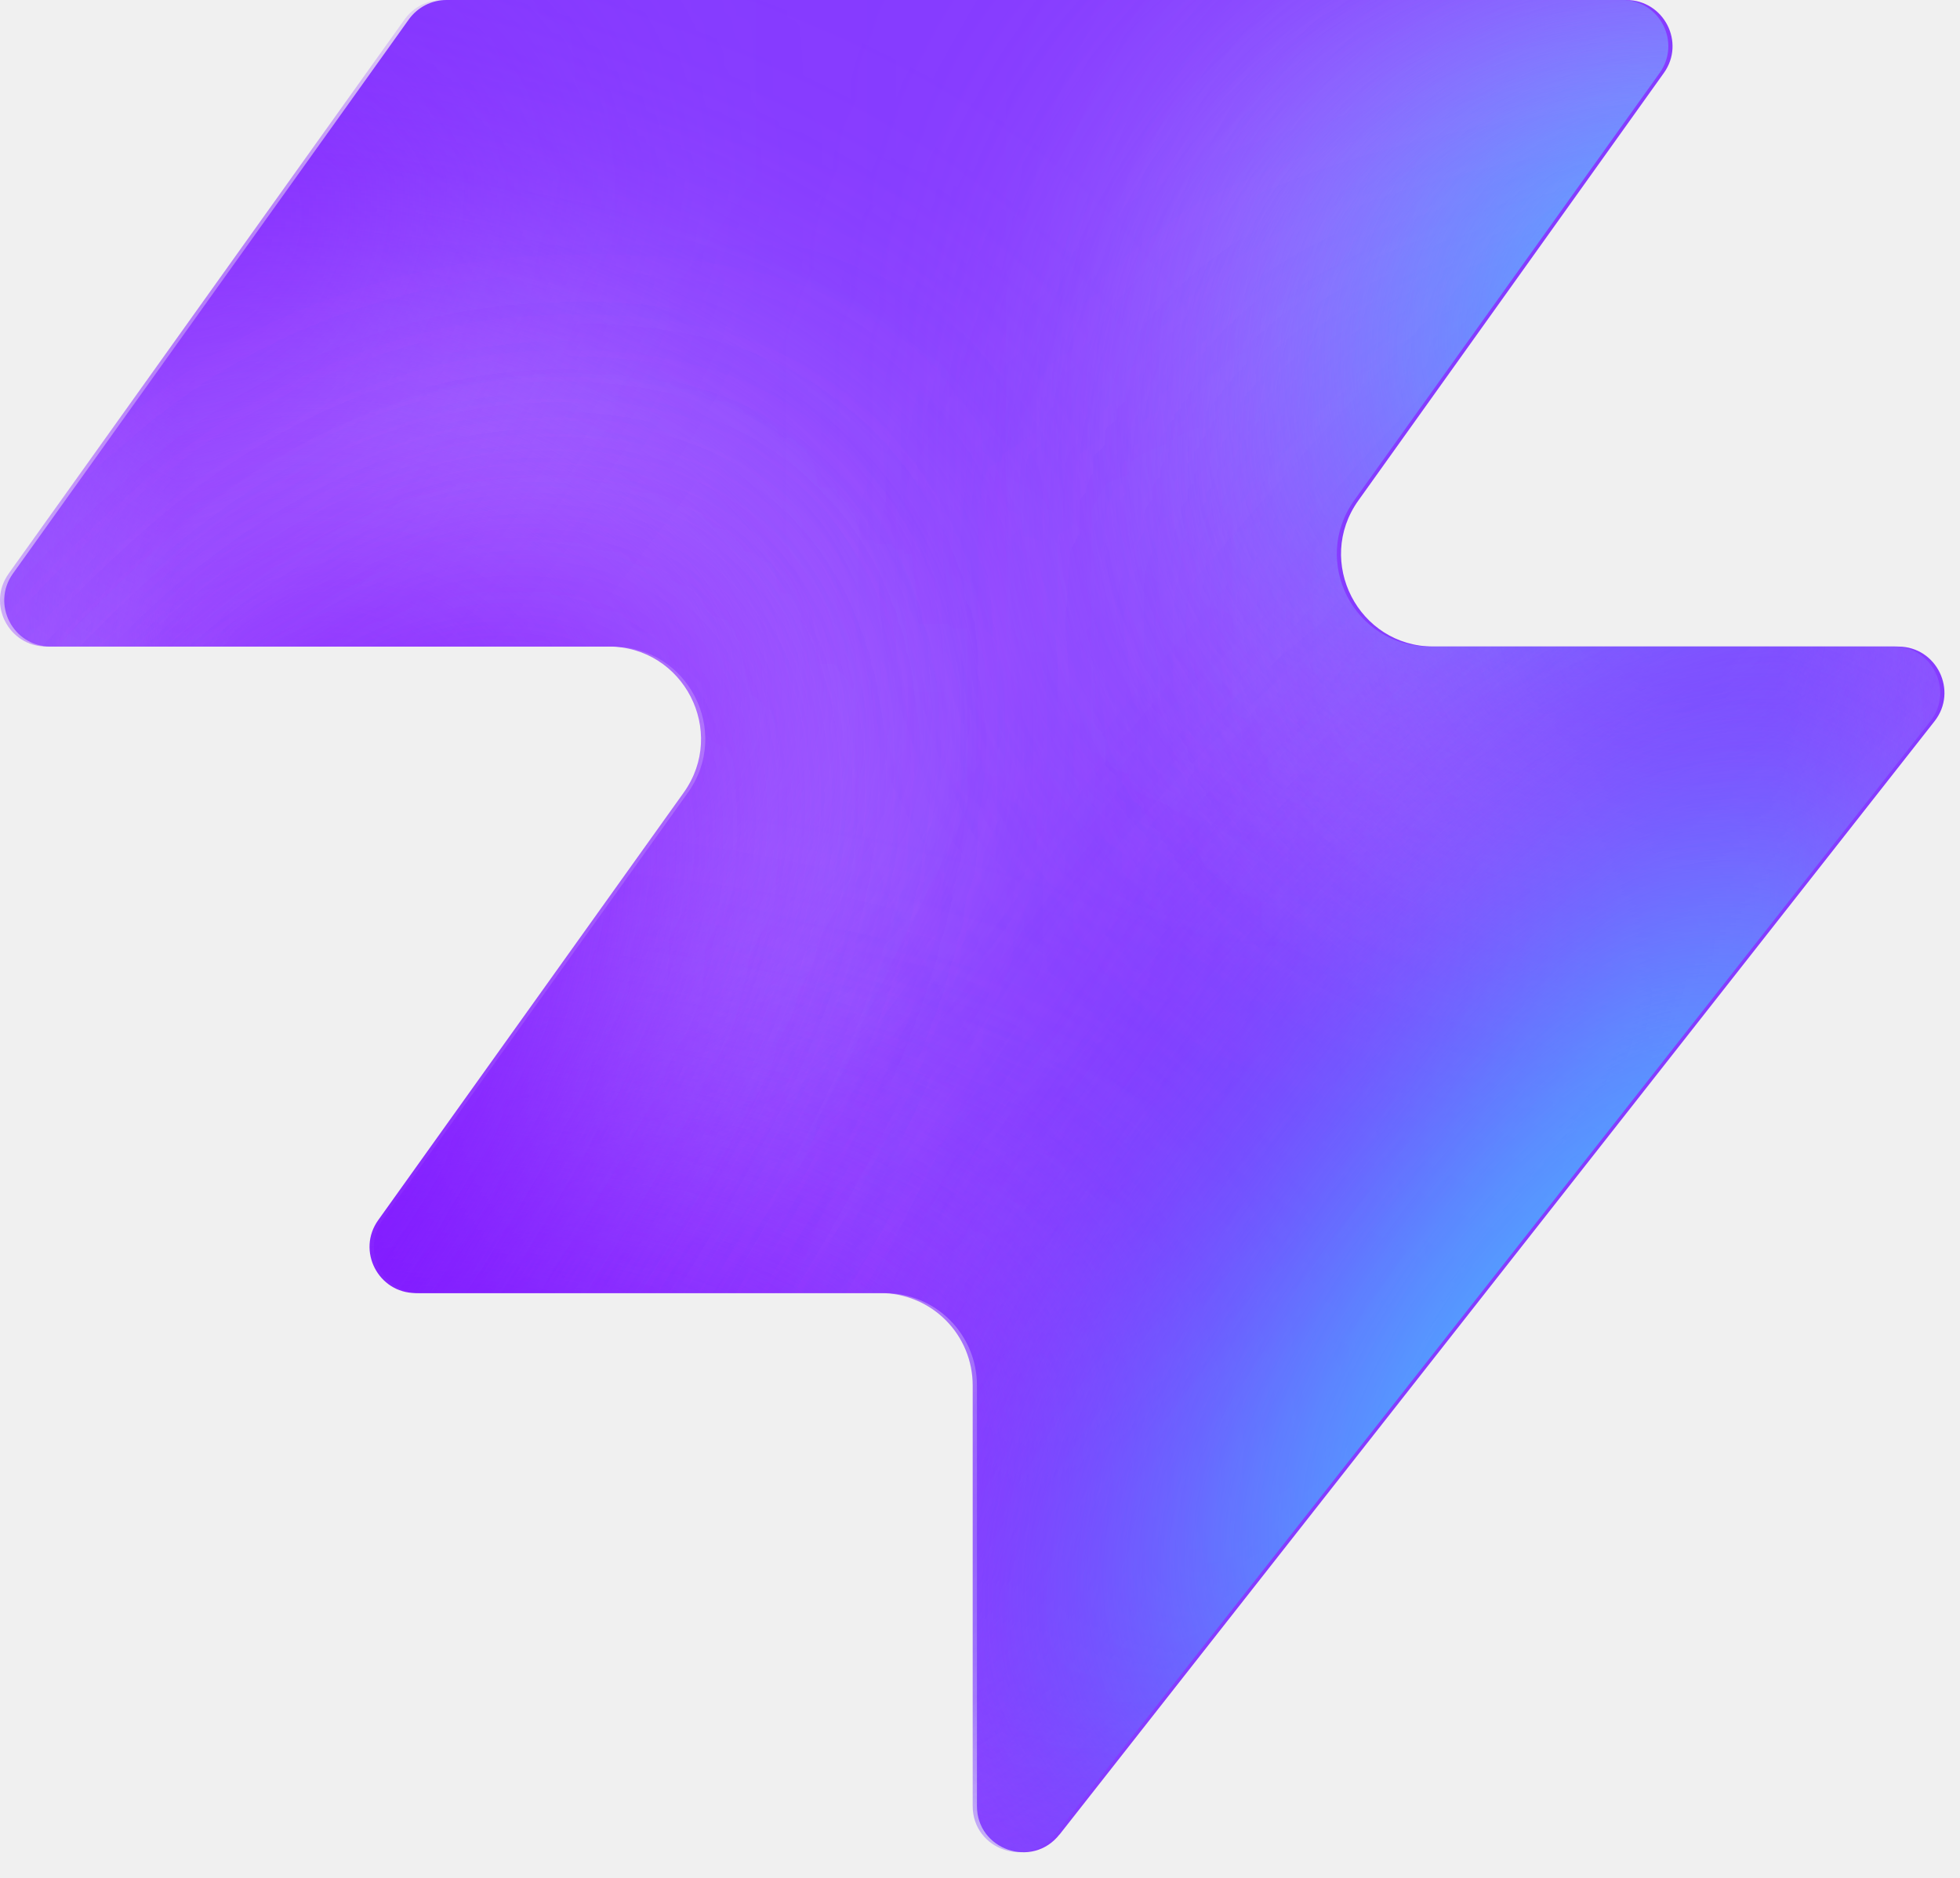
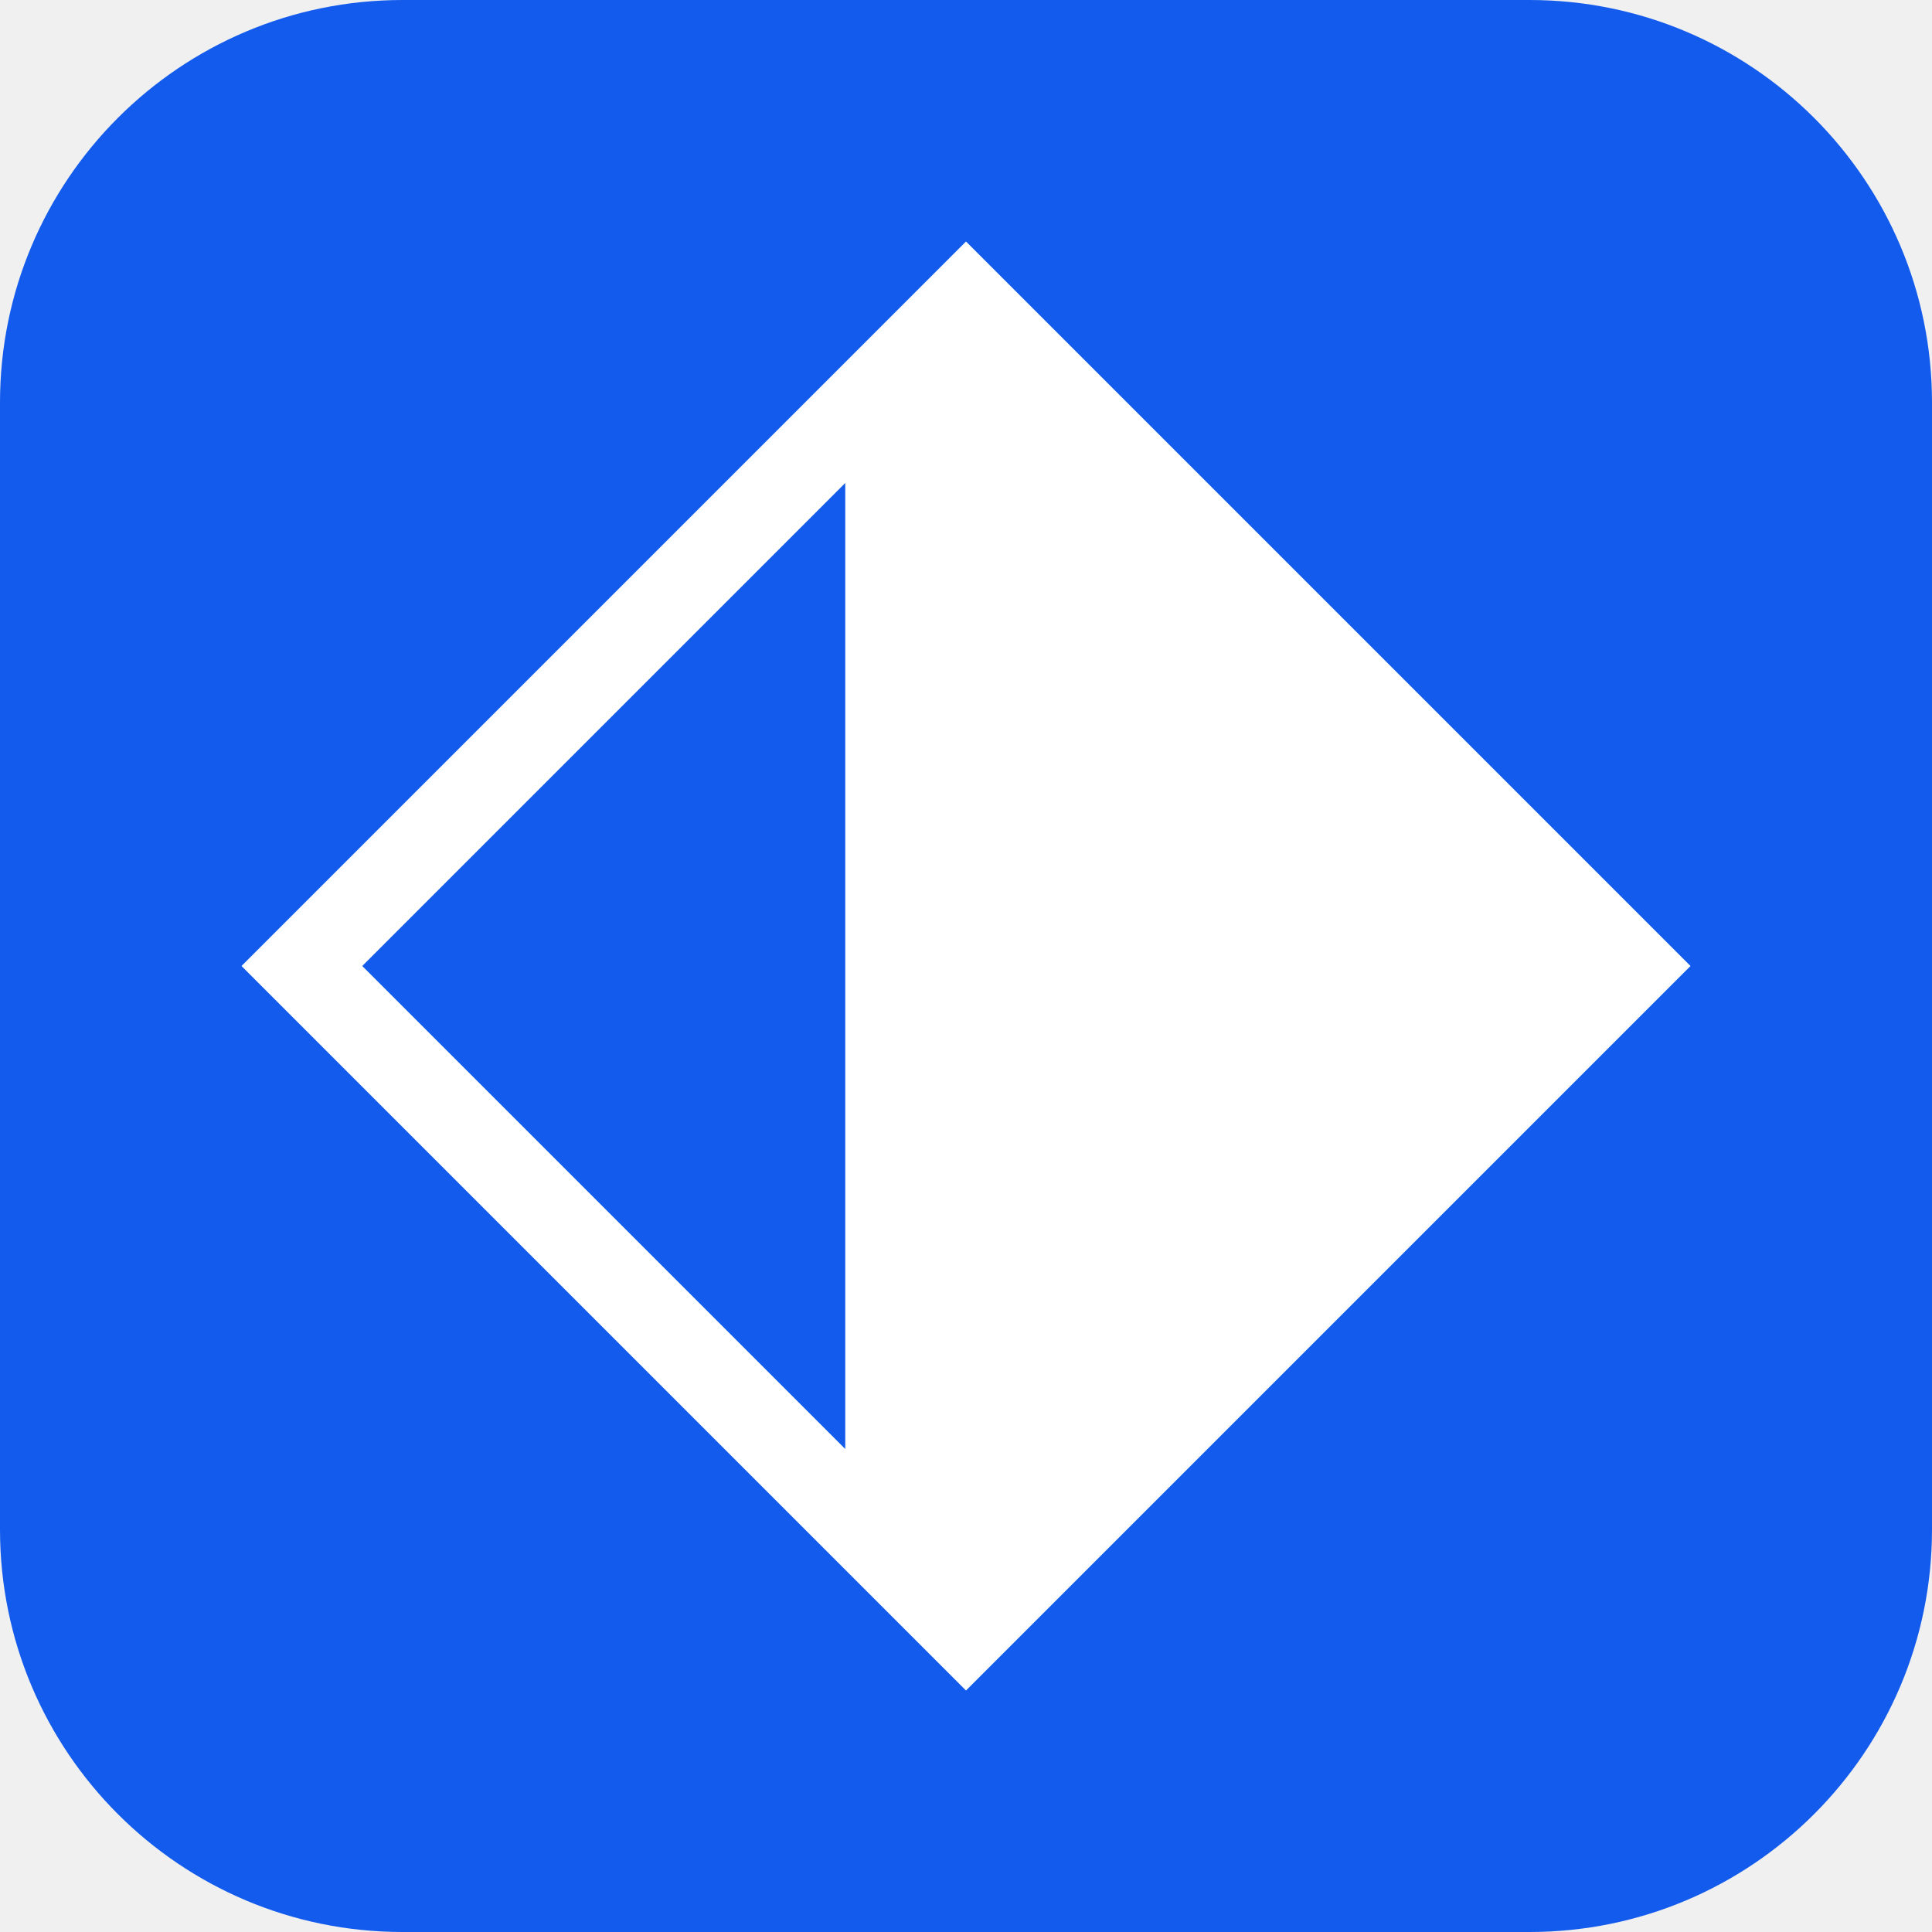
- <svg xmlns="http://www.w3.org/2000/svg" width="48" height="46" fill="none" viewBox="0 0 48 46">
-   <path fill="#863bff" d="M25.946 44.938c-.664.845-2.021.375-2.021-.698V33.937a2.26 2.26 0 0 0-2.262-2.262H10.287c-.92 0-1.456-1.04-.92-1.788l7.48-10.471c1.07-1.497 0-3.578-1.842-3.578H1.237c-.92 0-1.456-1.04-.92-1.788L10.013.474c.214-.297.556-.474.92-.474h28.894c.92 0 1.456 1.04.92 1.788l-7.48 10.471c-1.07 1.498 0 3.579 1.842 3.579h11.377c.943 0 1.473 1.088.89 1.83L25.947 44.94z" style="fill:#863bff;fill:color(display-p3 .525 .23 1);fill-opacity:1" />
-   <mask id="a" width="48" height="46" x="0" y="0" maskUnits="userSpaceOnUse" style="mask-type:alpha">
-     <path fill="#000" d="M25.842 44.938c-.664.844-2.021.375-2.021-.698V33.937a2.26 2.26 0 0 0-2.262-2.262H10.183c-.92 0-1.456-1.04-.92-1.788l7.48-10.471c1.07-1.498 0-3.579-1.842-3.579H1.133c-.92 0-1.456-1.04-.92-1.787L9.91.473c.214-.297.556-.474.92-.474h28.894c.92 0 1.456 1.04.92 1.788l-7.48 10.471c-1.07 1.498 0 3.578 1.842 3.578h11.377c.943 0 1.473 1.088.89 1.832L25.843 44.94z" style="fill:#000;fill-opacity:1" />
-   </mask>
-   <g mask="url(#a)">
-     <g filter="url(#b)">
-       <ellipse cx="5.508" cy="14.704" fill="#ede6ff" rx="5.508" ry="14.704" style="fill:#ede6ff;fill:color(display-p3 .927 .903 1);fill-opacity:1" transform="matrix(.00324 1 1 -.00324 -4.47 31.516)" />
-     </g>
-     <g filter="url(#c)">
-       <ellipse cx="10.399" cy="29.851" fill="#ede6ff" rx="10.399" ry="29.851" style="fill:#ede6ff;fill:color(display-p3 .927 .903 1);fill-opacity:1" transform="matrix(.00324 1 1 -.00324 -39.328 7.883)" />
-     </g>
-     <g filter="url(#d)">
-       <ellipse cx="5.508" cy="30.487" fill="#7e14ff" rx="5.508" ry="30.487" style="fill:#7e14ff;fill:color(display-p3 .492 .077 1);fill-opacity:1" transform="rotate(89.814 -25.913 -14.639)scale(1 -1)" />
-     </g>
-     <g filter="url(#e)">
-       <ellipse cx="5.508" cy="30.599" fill="#7e14ff" rx="5.508" ry="30.599" style="fill:#7e14ff;fill:color(display-p3 .492 .077 1);fill-opacity:1" transform="rotate(89.814 -32.644 -3.334)scale(1 -1)" />
-     </g>
-     <g filter="url(#f)">
-       <ellipse cx="5.508" cy="30.599" fill="#7e14ff" rx="5.508" ry="30.599" style="fill:#7e14ff;fill:color(display-p3 .492 .077 1);fill-opacity:1" transform="matrix(.00324 1 1 -.00324 -34.34 30.47)" />
-     </g>
-     <g filter="url(#g)">
-       <ellipse cx="14.072" cy="22.078" fill="#ede6ff" rx="14.072" ry="22.078" style="fill:#ede6ff;fill:color(display-p3 .927 .903 1);fill-opacity:1" transform="rotate(93.35 24.506 48.493)scale(-1 1)" />
-     </g>
-     <g filter="url(#h)">
-       <ellipse cx="3.47" cy="21.501" fill="#7e14ff" rx="3.47" ry="21.501" style="fill:#7e14ff;fill:color(display-p3 .492 .077 1);fill-opacity:1" transform="rotate(89.009 28.708 47.59)scale(-1 1)" />
-     </g>
-     <g filter="url(#i)">
-       <ellipse cx="3.47" cy="21.501" fill="#7e14ff" rx="3.47" ry="21.501" style="fill:#7e14ff;fill:color(display-p3 .492 .077 1);fill-opacity:1" transform="rotate(89.009 28.708 47.59)scale(-1 1)" />
-     </g>
-     <g filter="url(#j)">
-       <ellipse cx=".387" cy="8.972" fill="#7e14ff" rx="4.407" ry="29.108" style="fill:#7e14ff;fill:color(display-p3 .492 .077 1);fill-opacity:1" transform="rotate(39.51 .387 8.972)" />
-     </g>
-     <g filter="url(#k)">
-       <ellipse cx="47.523" cy="-6.092" fill="#7e14ff" rx="4.407" ry="29.108" style="fill:#7e14ff;fill:color(display-p3 .492 .077 1);fill-opacity:1" transform="rotate(37.892 47.523 -6.092)" />
-     </g>
-     <g filter="url(#l)">
-       <ellipse cx="41.412" cy="6.333" fill="#47bfff" rx="5.971" ry="9.665" style="fill:#47bfff;fill:color(display-p3 .28 .748 1);fill-opacity:1" transform="rotate(37.892 41.412 6.333)" />
-     </g>
-     <g filter="url(#m)">
-       <ellipse cx="-1.879" cy="38.332" fill="#7e14ff" rx="4.407" ry="29.108" style="fill:#7e14ff;fill:color(display-p3 .492 .077 1);fill-opacity:1" transform="rotate(37.892 -1.88 38.332)" />
-     </g>
-     <g filter="url(#n)">
-       <ellipse cx="-1.879" cy="38.332" fill="#7e14ff" rx="4.407" ry="29.108" style="fill:#7e14ff;fill:color(display-p3 .492 .077 1);fill-opacity:1" transform="rotate(37.892 -1.88 38.332)" />
-     </g>
-     <g filter="url(#o)">
-       <ellipse cx="35.651" cy="29.907" fill="#7e14ff" rx="4.407" ry="29.108" style="fill:#7e14ff;fill:color(display-p3 .492 .077 1);fill-opacity:1" transform="rotate(37.892 35.651 29.907)" />
-     </g>
-     <g filter="url(#p)">
-       <ellipse cx="38.418" cy="32.4" fill="#47bfff" rx="5.971" ry="15.297" style="fill:#47bfff;fill:color(display-p3 .28 .748 1);fill-opacity:1" transform="rotate(37.892 38.418 32.4)" />
-     </g>
-   </g>
-   <defs>
-     <filter id="b" width="60.045" height="41.654" x="-19.77" y="16.149" color-interpolation-filters="sRGB" filterUnits="userSpaceOnUse">
-       <feFlood flood-opacity="0" result="BackgroundImageFix" />
-       <feBlend in="SourceGraphic" in2="BackgroundImageFix" result="shape" />
-       <feGaussianBlur result="effect1_foregroundBlur_2002_17158" stdDeviation="7.659" />
-     </filter>
-     <filter id="c" width="90.34" height="51.437" x="-54.613" y="-7.533" color-interpolation-filters="sRGB" filterUnits="userSpaceOnUse">
-       <feFlood flood-opacity="0" result="BackgroundImageFix" />
-       <feBlend in="SourceGraphic" in2="BackgroundImageFix" result="shape" />
-       <feGaussianBlur result="effect1_foregroundBlur_2002_17158" stdDeviation="7.659" />
-     </filter>
-     <filter id="d" width="79.355" height="29.4" x="-49.64" y="2.03" color-interpolation-filters="sRGB" filterUnits="userSpaceOnUse">
-       <feFlood flood-opacity="0" result="BackgroundImageFix" />
-       <feBlend in="SourceGraphic" in2="BackgroundImageFix" result="shape" />
-       <feGaussianBlur result="effect1_foregroundBlur_2002_17158" stdDeviation="4.596" />
-     </filter>
-     <filter id="e" width="79.579" height="29.4" x="-45.045" y="20.029" color-interpolation-filters="sRGB" filterUnits="userSpaceOnUse">
-       <feFlood flood-opacity="0" result="BackgroundImageFix" />
-       <feBlend in="SourceGraphic" in2="BackgroundImageFix" result="shape" />
-       <feGaussianBlur result="effect1_foregroundBlur_2002_17158" stdDeviation="4.596" />
-     </filter>
-     <filter id="f" width="79.579" height="29.4" x="-43.513" y="21.178" color-interpolation-filters="sRGB" filterUnits="userSpaceOnUse">
-       <feFlood flood-opacity="0" result="BackgroundImageFix" />
-       <feBlend in="SourceGraphic" in2="BackgroundImageFix" result="shape" />
-       <feGaussianBlur result="effect1_foregroundBlur_2002_17158" stdDeviation="4.596" />
-     </filter>
-     <filter id="g" width="74.749" height="58.852" x="15.756" y="-17.901" color-interpolation-filters="sRGB" filterUnits="userSpaceOnUse">
-       <feFlood flood-opacity="0" result="BackgroundImageFix" />
-       <feBlend in="SourceGraphic" in2="BackgroundImageFix" result="shape" />
-       <feGaussianBlur result="effect1_foregroundBlur_2002_17158" stdDeviation="7.659" />
-     </filter>
-     <filter id="h" width="61.377" height="25.362" x="23.548" y="2.284" color-interpolation-filters="sRGB" filterUnits="userSpaceOnUse">
-       <feFlood flood-opacity="0" result="BackgroundImageFix" />
-       <feBlend in="SourceGraphic" in2="BackgroundImageFix" result="shape" />
-       <feGaussianBlur result="effect1_foregroundBlur_2002_17158" stdDeviation="4.596" />
-     </filter>
-     <filter id="i" width="61.377" height="25.362" x="23.548" y="2.284" color-interpolation-filters="sRGB" filterUnits="userSpaceOnUse">
-       <feFlood flood-opacity="0" result="BackgroundImageFix" />
-       <feBlend in="SourceGraphic" in2="BackgroundImageFix" result="shape" />
-       <feGaussianBlur result="effect1_foregroundBlur_2002_17158" stdDeviation="4.596" />
-     </filter>
-     <filter id="j" width="56.045" height="63.649" x="-27.636" y="-22.853" color-interpolation-filters="sRGB" filterUnits="userSpaceOnUse">
-       <feFlood flood-opacity="0" result="BackgroundImageFix" />
-       <feBlend in="SourceGraphic" in2="BackgroundImageFix" result="shape" />
-       <feGaussianBlur result="effect1_foregroundBlur_2002_17158" stdDeviation="4.596" />
-     </filter>
-     <filter id="k" width="54.814" height="64.646" x="20.116" y="-38.415" color-interpolation-filters="sRGB" filterUnits="userSpaceOnUse">
-       <feFlood flood-opacity="0" result="BackgroundImageFix" />
-       <feBlend in="SourceGraphic" in2="BackgroundImageFix" result="shape" />
-       <feGaussianBlur result="effect1_foregroundBlur_2002_17158" stdDeviation="4.596" />
-     </filter>
-     <filter id="l" width="33.541" height="35.313" x="24.641" y="-11.323" color-interpolation-filters="sRGB" filterUnits="userSpaceOnUse">
-       <feFlood flood-opacity="0" result="BackgroundImageFix" />
-       <feBlend in="SourceGraphic" in2="BackgroundImageFix" result="shape" />
-       <feGaussianBlur result="effect1_foregroundBlur_2002_17158" stdDeviation="4.596" />
-     </filter>
-     <filter id="m" width="54.814" height="64.646" x="-29.286" y="6.009" color-interpolation-filters="sRGB" filterUnits="userSpaceOnUse">
-       <feFlood flood-opacity="0" result="BackgroundImageFix" />
-       <feBlend in="SourceGraphic" in2="BackgroundImageFix" result="shape" />
-       <feGaussianBlur result="effect1_foregroundBlur_2002_17158" stdDeviation="4.596" />
-     </filter>
-     <filter id="n" width="54.814" height="64.646" x="-29.286" y="6.009" color-interpolation-filters="sRGB" filterUnits="userSpaceOnUse">
-       <feFlood flood-opacity="0" result="BackgroundImageFix" />
-       <feBlend in="SourceGraphic" in2="BackgroundImageFix" result="shape" />
-       <feGaussianBlur result="effect1_foregroundBlur_2002_17158" stdDeviation="4.596" />
-     </filter>
-     <filter id="o" width="54.814" height="64.646" x="8.244" y="-2.416" color-interpolation-filters="sRGB" filterUnits="userSpaceOnUse">
-       <feFlood flood-opacity="0" result="BackgroundImageFix" />
-       <feBlend in="SourceGraphic" in2="BackgroundImageFix" result="shape" />
-       <feGaussianBlur result="effect1_foregroundBlur_2002_17158" stdDeviation="4.596" />
-     </filter>
-     <filter id="p" width="39.409" height="43.623" x="18.713" y="10.588" color-interpolation-filters="sRGB" filterUnits="userSpaceOnUse">
-       <feFlood flood-opacity="0" result="BackgroundImageFix" />
-       <feBlend in="SourceGraphic" in2="BackgroundImageFix" result="shape" />
-       <feGaussianBlur result="effect1_foregroundBlur_2002_17158" stdDeviation="4.596" />
-     </filter>
-   </defs>
+ <svg xmlns="http://www.w3.org/2000/svg" viewBox="0 0 48 48" fill="none">
+   <rect width="48" height="48" rx="10" fill="#135bec" />
+   <path fill-rule="evenodd" clip-rule="evenodd" fill="#ffffff" d="M24 6L42 24L24 42L6 24L24 6ZM21 36V12L9 24L21 36Z" />
</svg>
